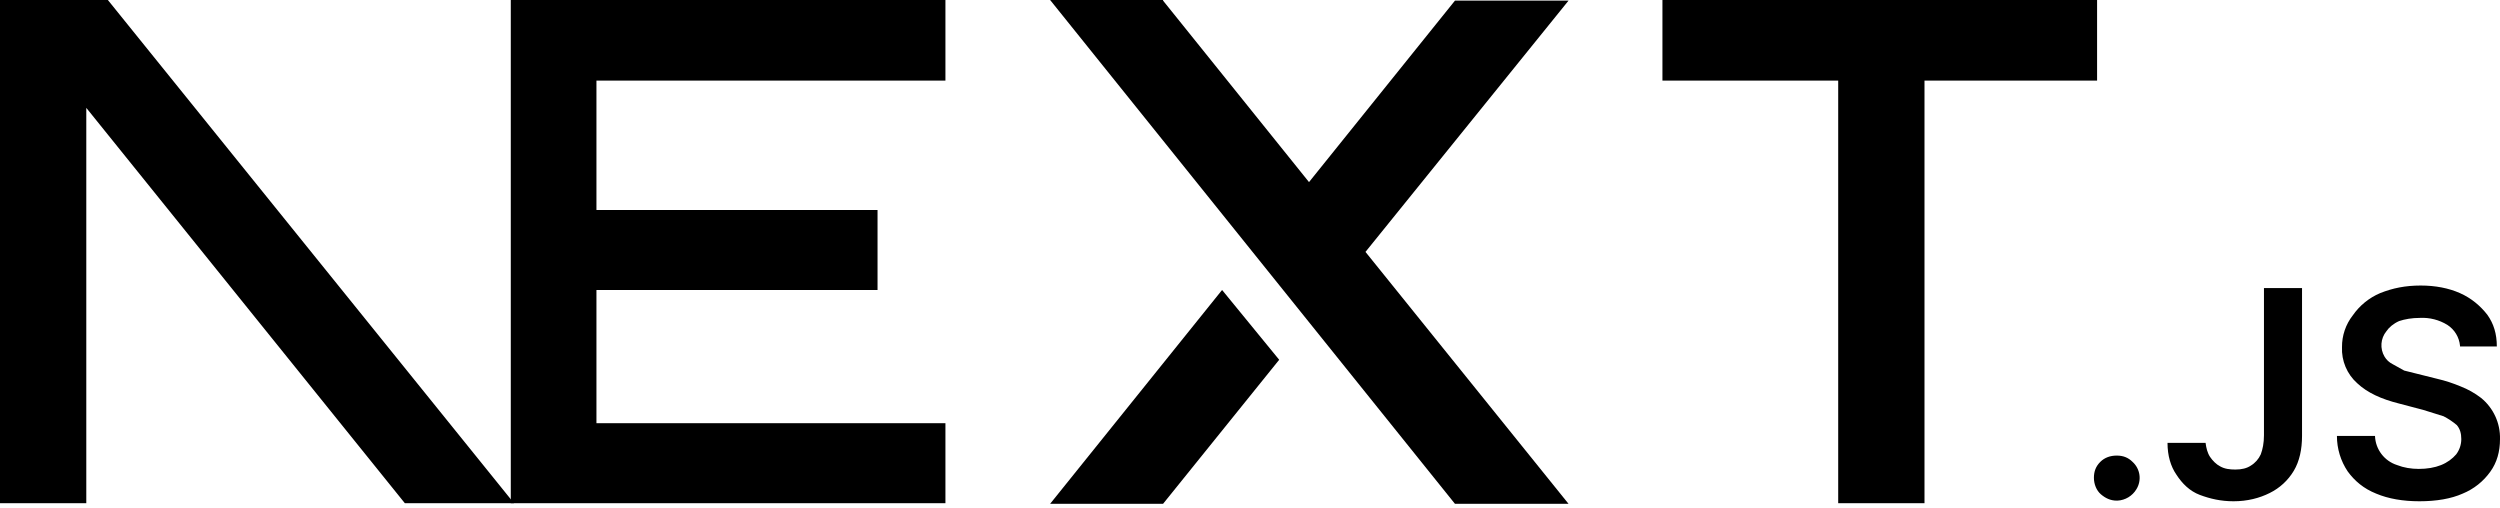
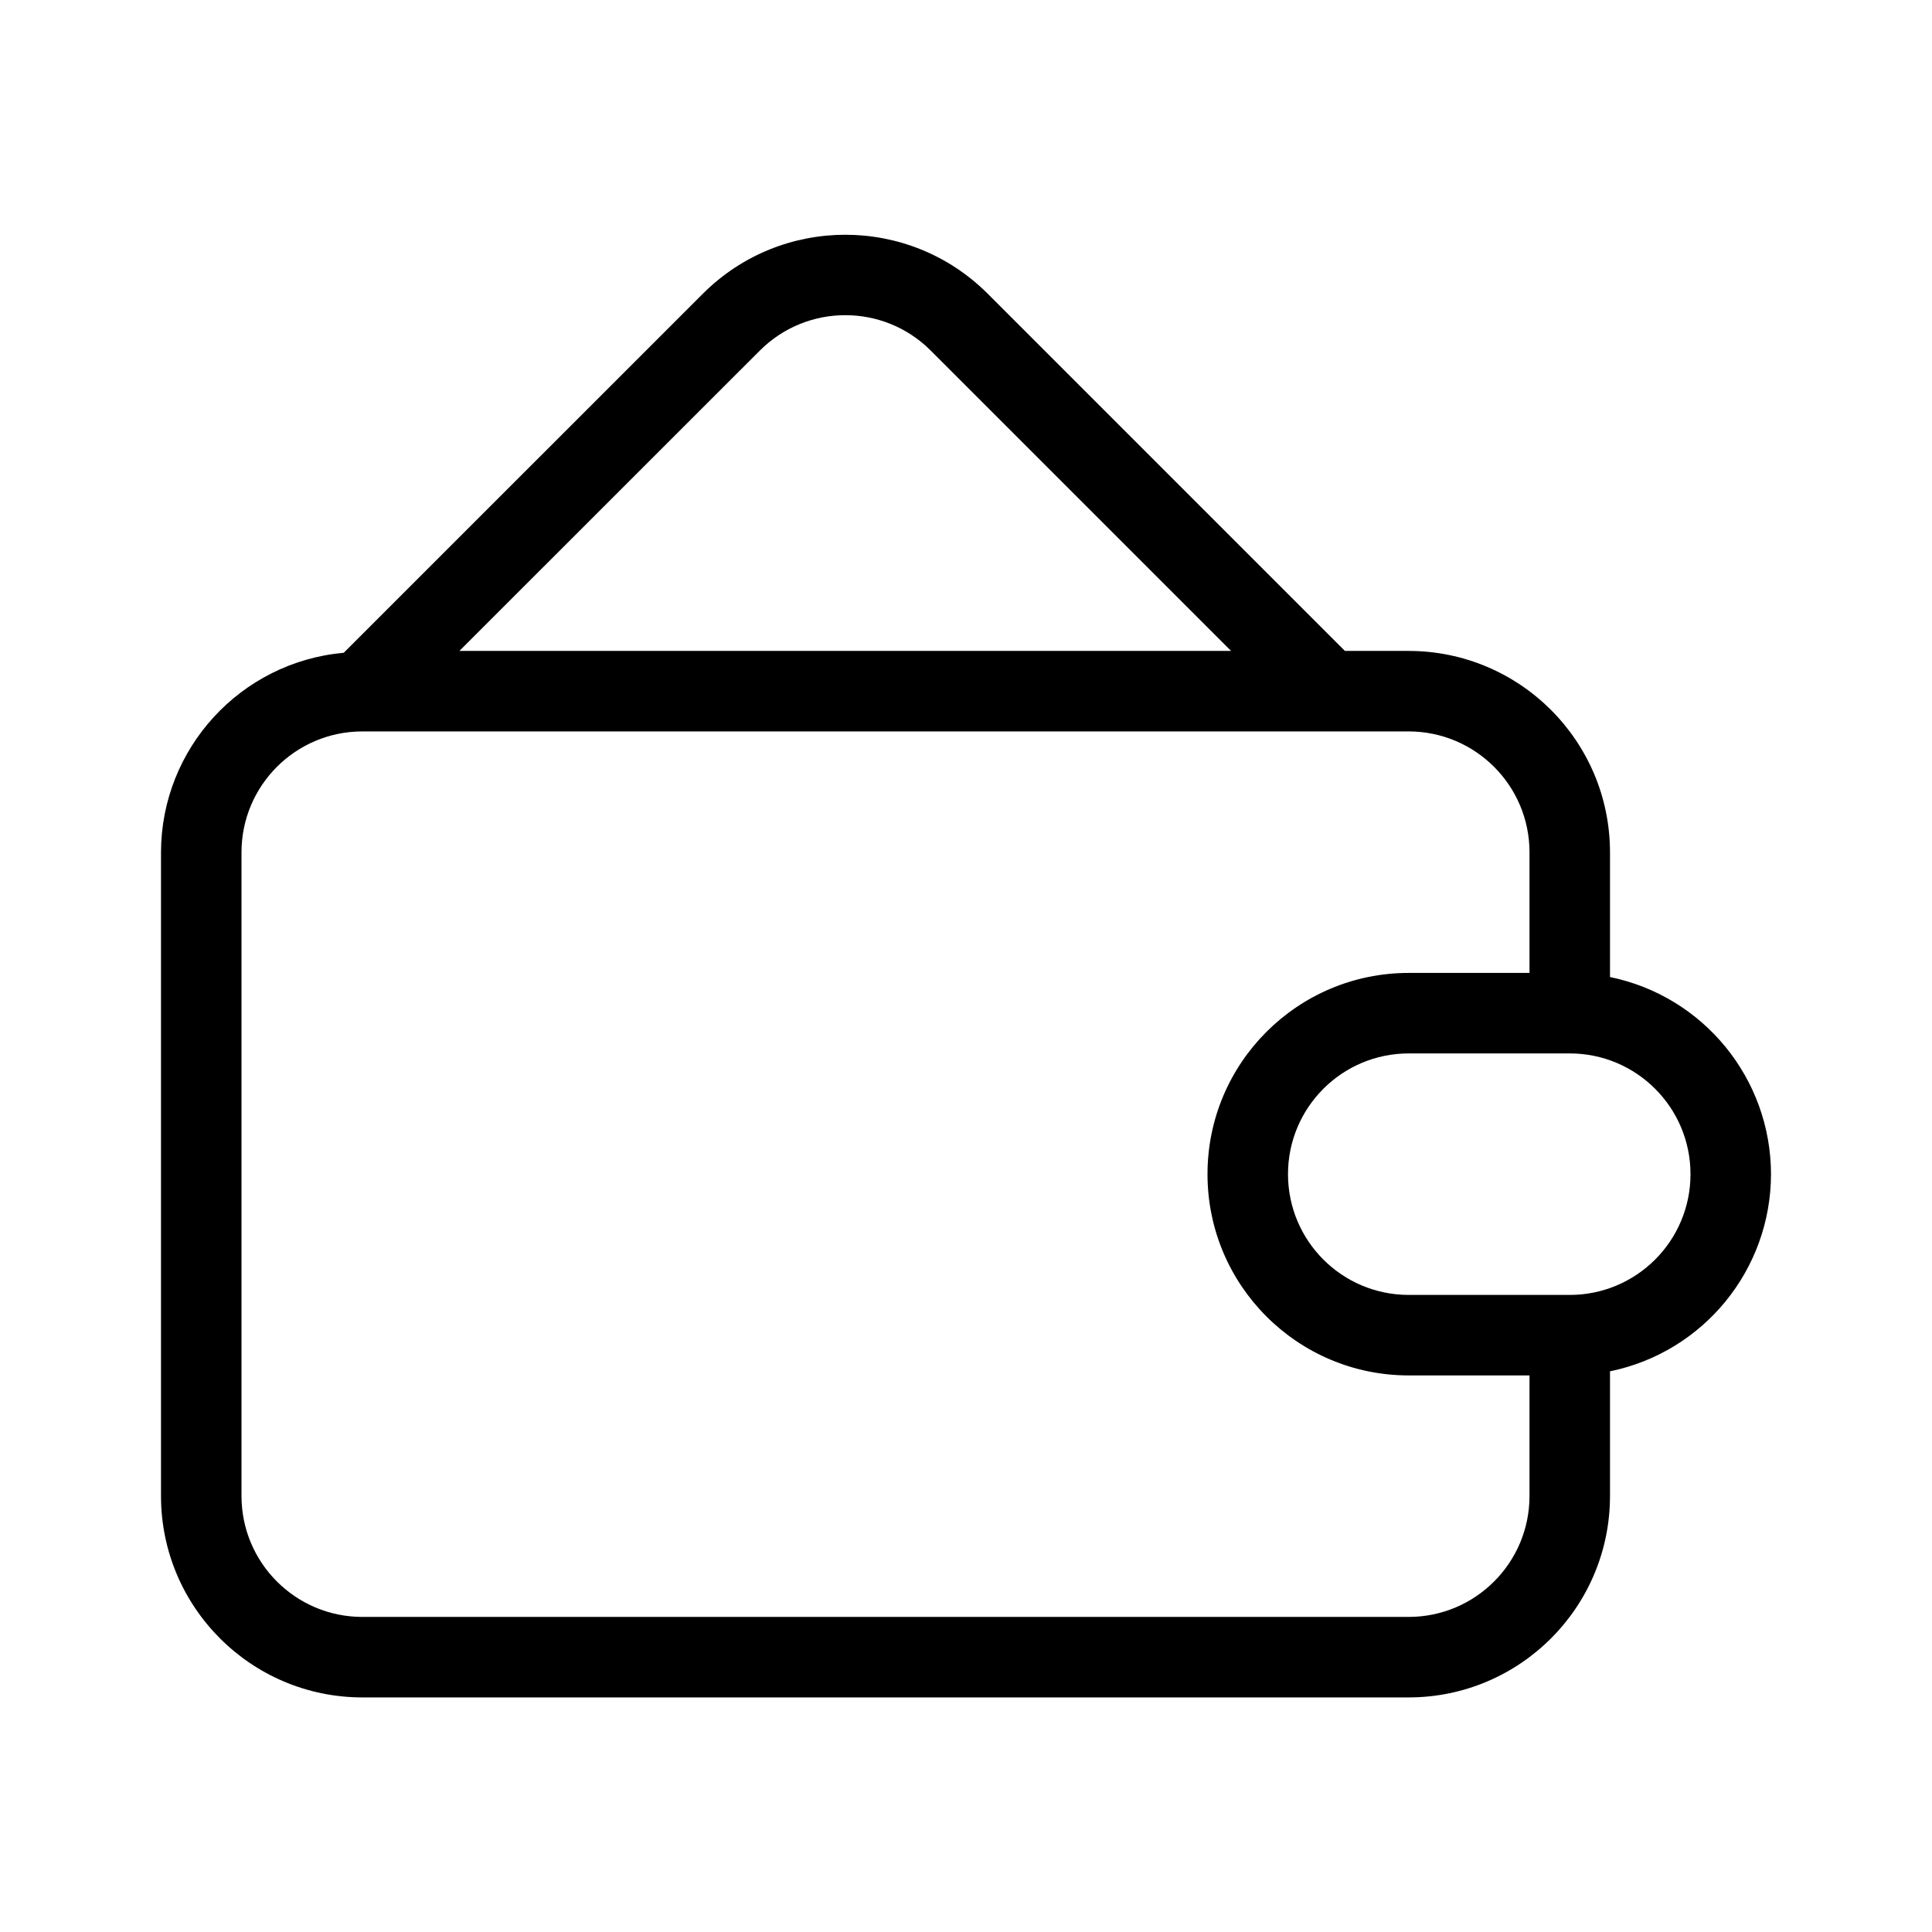
- <svg xmlns="http://www.w3.org/2000/svg" fill="none" viewBox="0 0 394 80">
-   <path fill="#000" d="M262 0h68.5v12.7h-27.2v66.6h-13.6V12.7H262V0ZM149 0v12.7H94v20.4h44.3v12.6H94v21h55v12.6H80.5V0h68.7zm34.3 0h-17.8l63.8 79.4h17.9l-32-39.7 32-39.6h-17.9l-23 28.6-23-28.6zm18.3 56.7-9-11-27.1 33.7h17.8l18.3-22.7z" />
-   <path fill="#000" d="M81 79.3 17 0H0v79.3h13.6V17l50.2 62.3H81Zm252.6-.4c-1 0-1.8-.4-2.5-1s-1.1-1.6-1.1-2.6.3-1.8 1-2.5 1.6-1 2.6-1 1.8.3 2.5 1a3.4 3.4 0 0 1 .6 4.3 3.7 3.7 0 0 1-3 1.8zm23.2-33.5h6v23.3c0 2.1-.4 4-1.3 5.5a9.1 9.1 0 0 1-3.8 3.5c-1.6.8-3.5 1.3-5.7 1.3-2 0-3.7-.4-5.3-1s-2.8-1.8-3.7-3.2c-.9-1.3-1.4-3-1.4-5h6c.1.8.3 1.6.7 2.2s1 1.2 1.6 1.5c.7.4 1.5.5 2.4.5 1 0 1.8-.2 2.4-.6a4 4 0 0 0 1.6-1.8c.3-.8.5-1.8.5-3V45.5zm30.9 9.1a4.4 4.4 0 0 0-2-3.3 7.5 7.5 0 0 0-4.3-1.1c-1.3 0-2.4.2-3.3.5-.9.4-1.6 1-2 1.6a3.5 3.5 0 0 0-.3 4c.3.5.7.9 1.3 1.2l1.8 1 2 .5 3.2.8c1.3.3 2.5.7 3.7 1.2a13 13 0 0 1 3.2 1.8 8.1 8.1 0 0 1 3 6.5c0 2-.5 3.7-1.5 5.1a10 10 0 0 1-4.4 3.5c-1.8.8-4.1 1.2-6.8 1.2-2.6 0-4.9-.4-6.8-1.2-2-.8-3.4-2-4.5-3.5a10 10 0 0 1-1.7-5.6h6a5 5 0 0 0 3.5 4.6c1 .4 2.2.6 3.4.6 1.3 0 2.5-.2 3.5-.6 1-.4 1.8-1 2.4-1.7a4 4 0 0 0 .8-2.4c0-.9-.2-1.6-.7-2.2a11 11 0 0 0-2.1-1.4l-3.2-1-3.8-1c-2.8-.7-5-1.7-6.6-3.2a7.2 7.2 0 0 1-2.4-5.7 8 8 0 0 1 1.7-5 10 10 0 0 1 4.3-3.5c2-.8 4-1.2 6.4-1.2 2.3 0 4.4.4 6.2 1.2 1.8.8 3.2 2 4.3 3.4 1 1.4 1.5 3 1.5 5h-5.8z" />
+ <svg xmlns="http://www.w3.org/2000/svg" fill="#000000" width="800px" height="800px" viewBox="0 0 24 24">
+   <g id="wallet">
+     <path d="M22,14.586a2.504,2.504,0,0,0-2-2.449V10.586a2.503,2.503,0,0,0-2.5-2.5h-.793L12.268,3.647a2.503,2.503,0,0,0-3.535,0L4.27,8.109A2.494,2.494,0,0,0,2,10.586v8a2.503,2.503,0,0,0,2.5,2.5h13a2.503,2.503,0,0,0,2.5-2.5V17.035A2.504,2.504,0,0,0,22,14.586ZM9.44,4.354a1.501,1.501,0,0,1,2.121,0L15.293,8.086H5.707ZM17.5,20.086H4.5a1.502,1.502,0,0,1-1.5-1.5v-8a1.502,1.502,0,0,1,1.5-1.5h13a1.502,1.502,0,0,1,1.5,1.5v1.5H17.5a2.5,2.5,0,0,0,0,5H19v1.5A1.502,1.502,0,0,1,17.5,20.086Zm2-4h-2a1.5,1.5,0,0,1,0-3h2a1.5,1.5,0,1,1,0,3Z" />
+   </g>
</svg>
